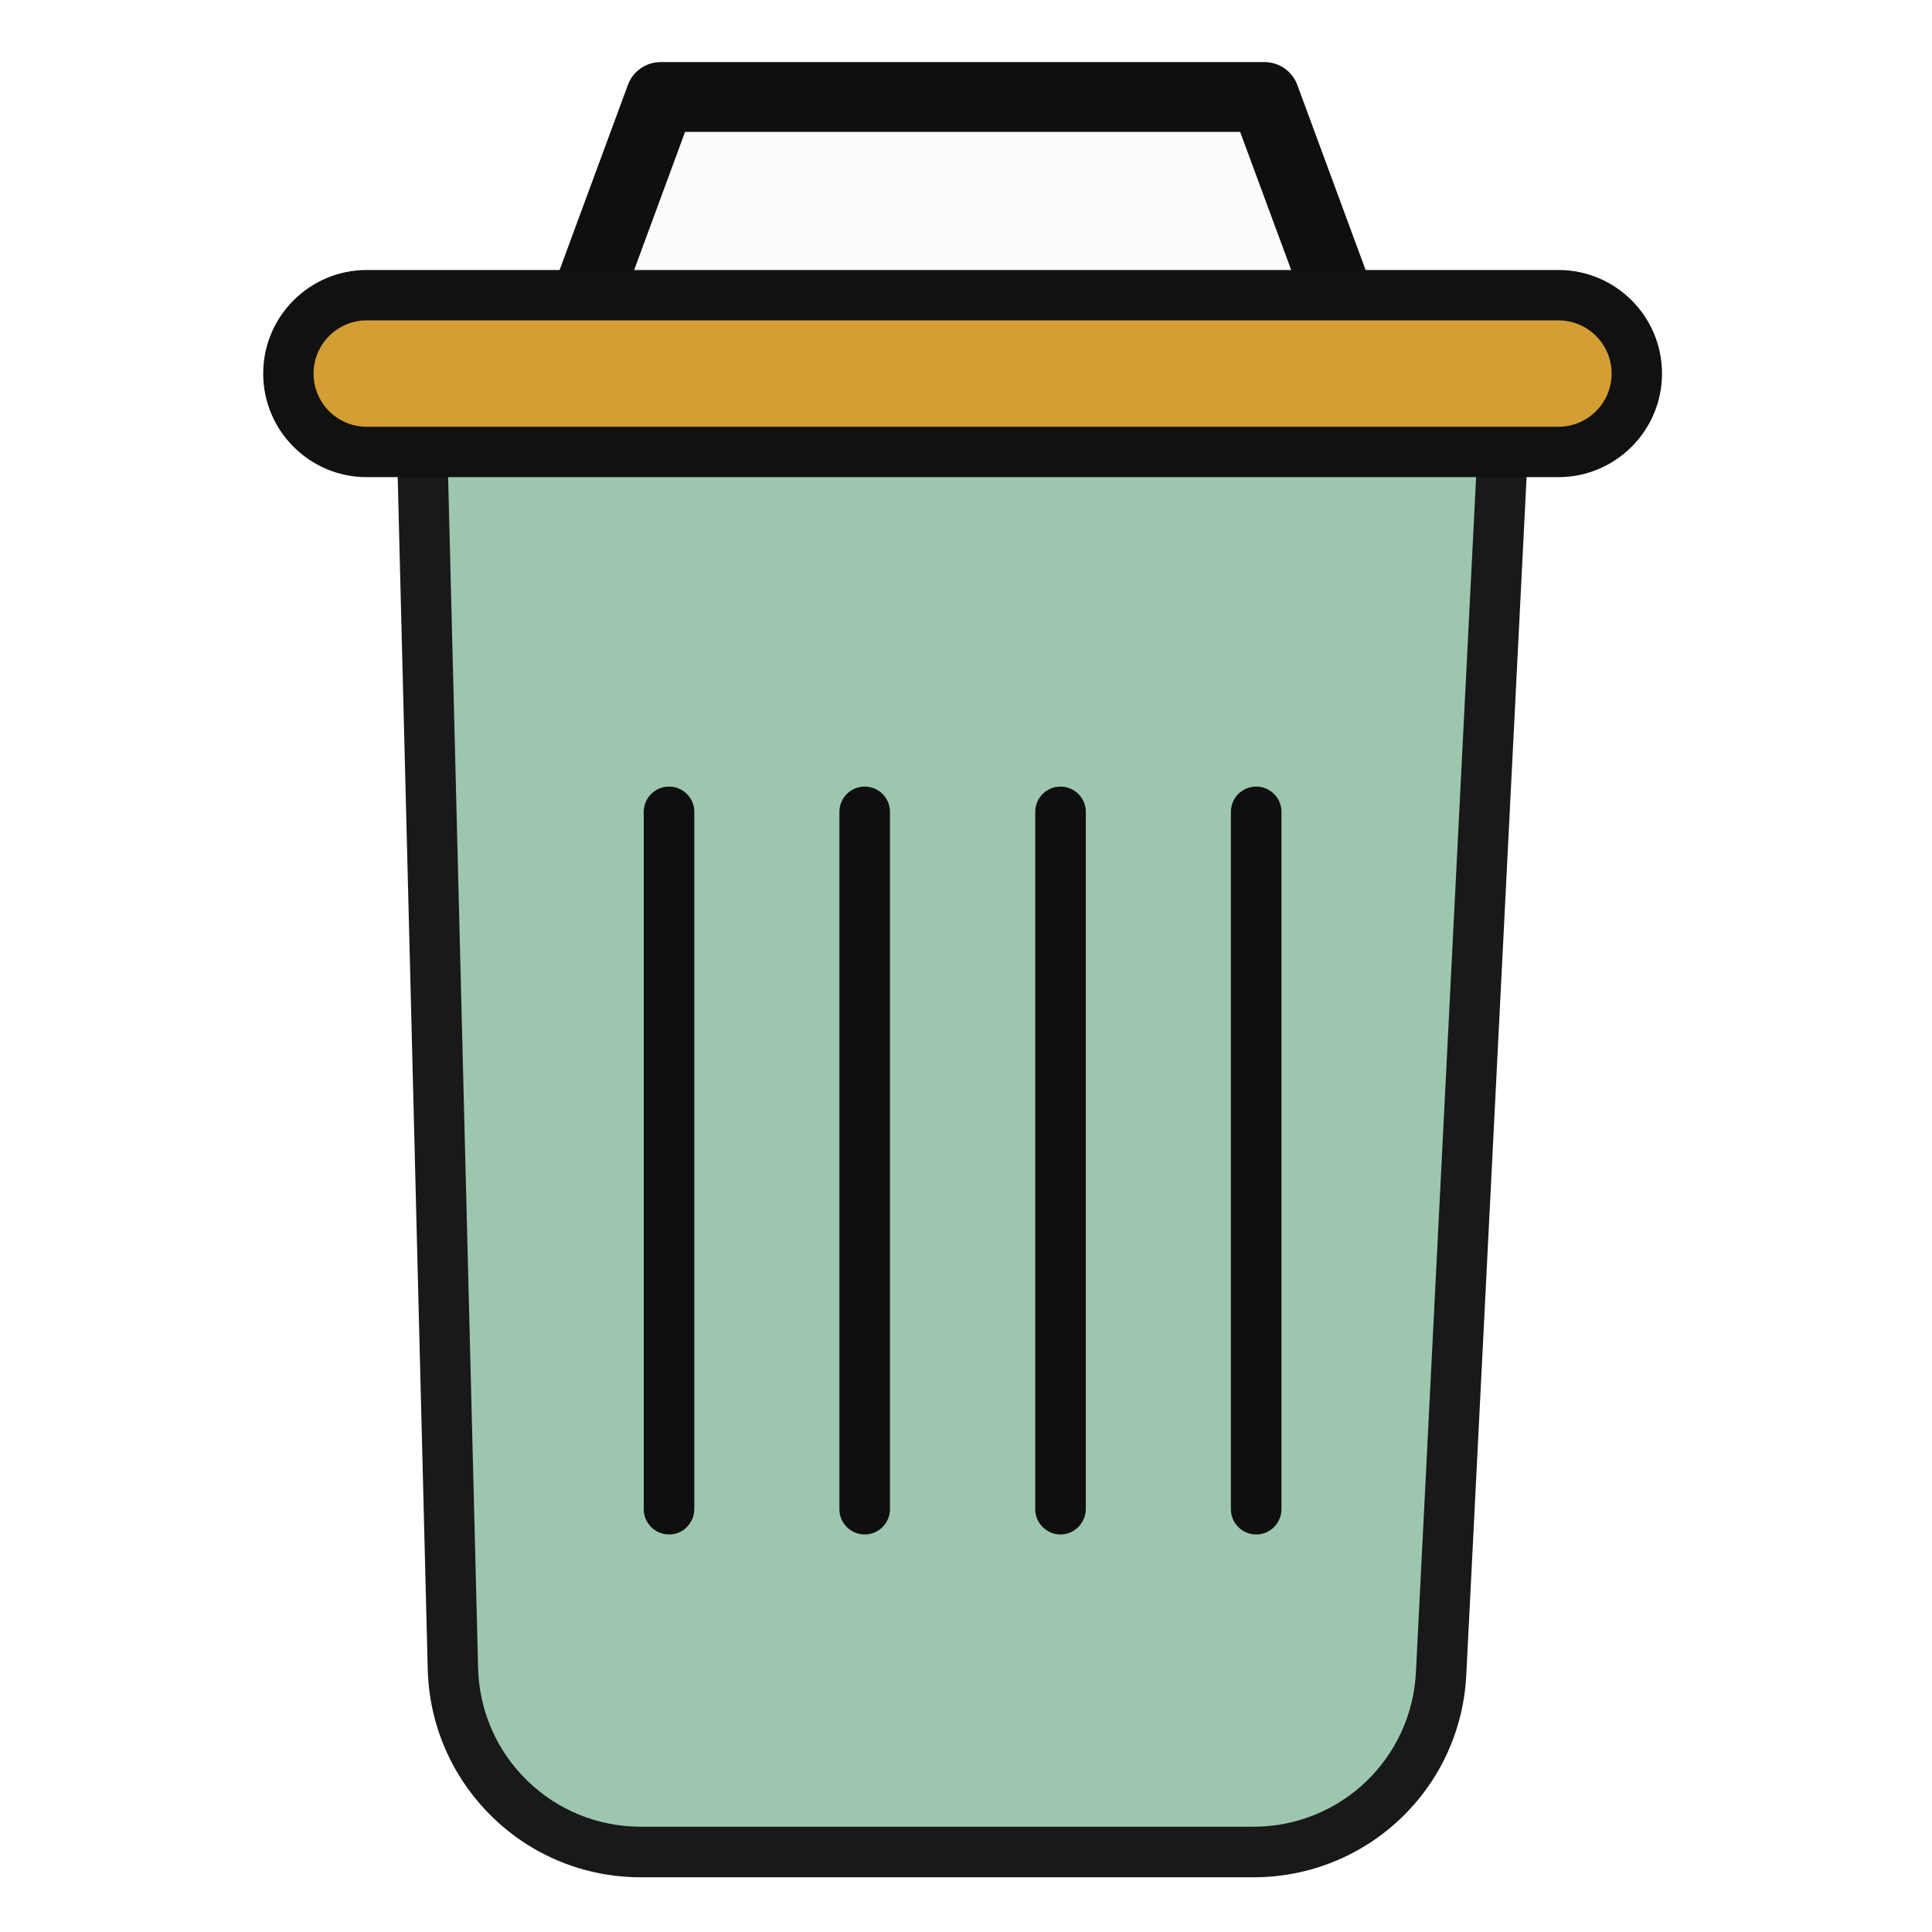
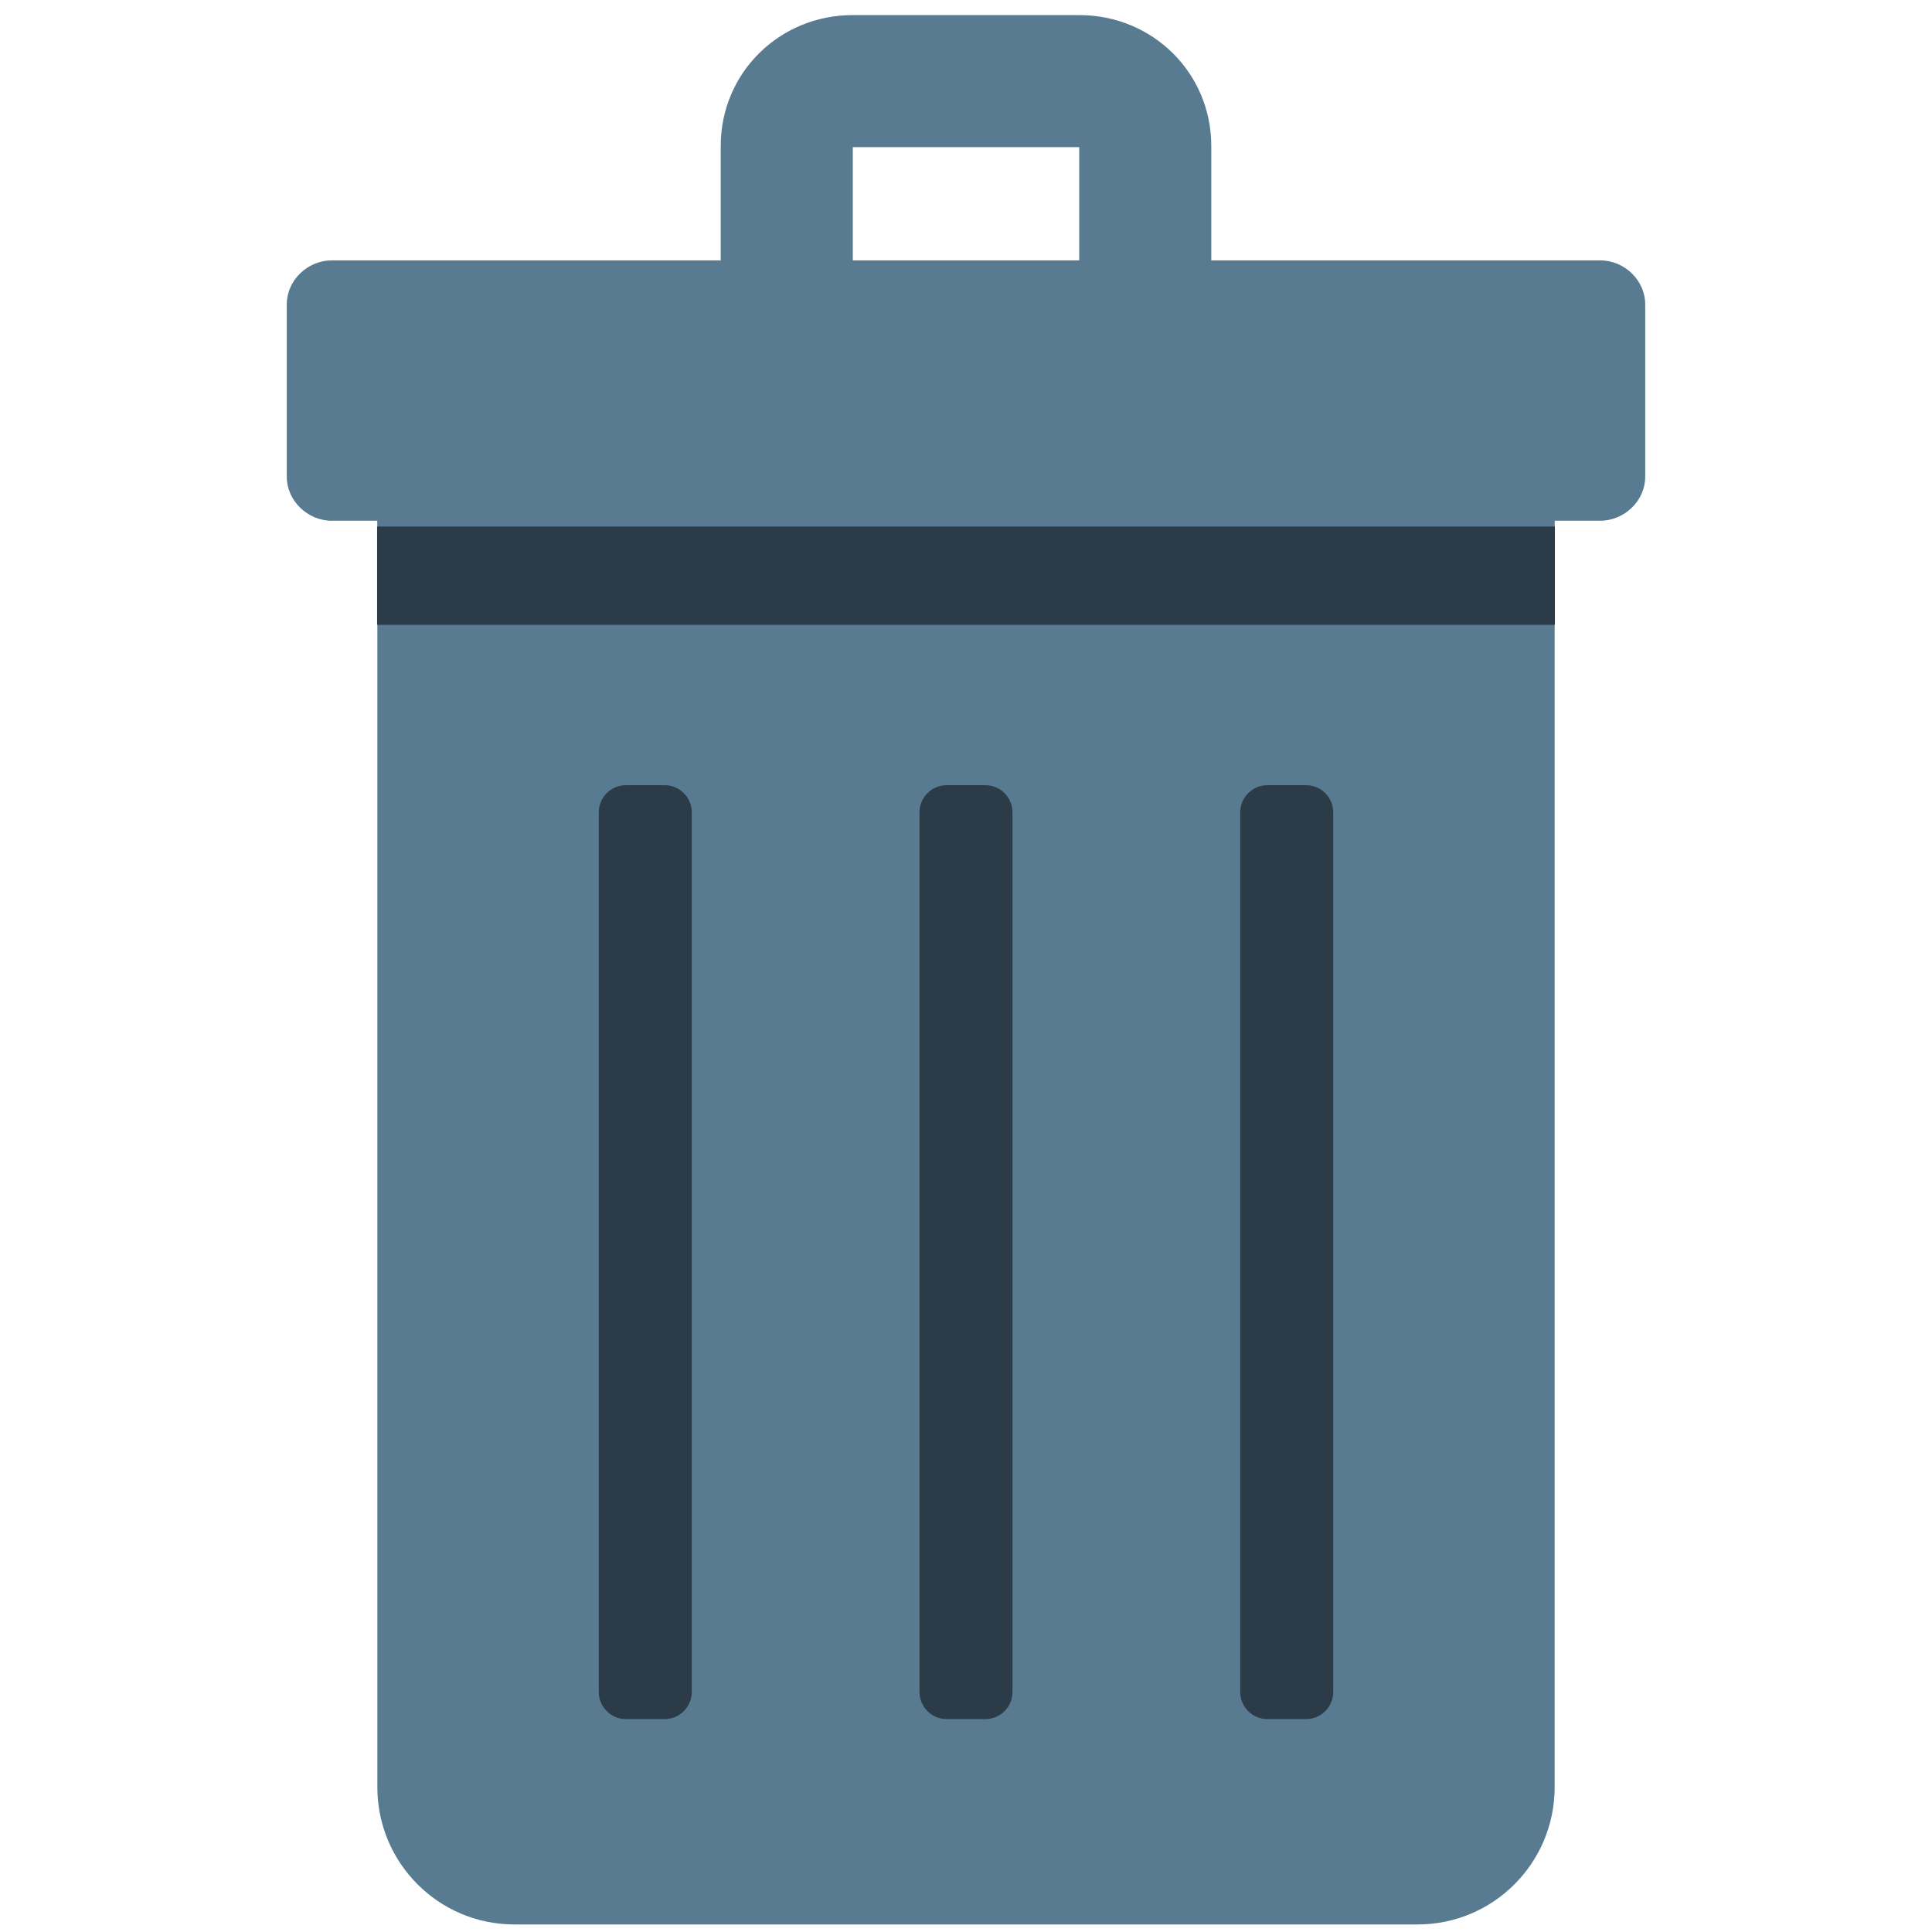
- <svg xmlns="http://www.w3.org/2000/svg" width="800px" height="800px" viewBox="0 0 1024 1024" class="icon" version="1.1">
-   <path d="M724.3 198H296.1l54.1-146.6h320z" fill="#FAFCFB" />
-   <path d="M724.3 216.5H296.1c-6.1 0-11.7-3-15.2-7.9-3.5-5-4.3-11.3-2.2-17L332.8 45c2.7-7.3 9.6-12.1 17.4-12.1h320c7.7 0 14.7 4.8 17.4 12.1l54.1 146.6c2.1 5.7 1.3 12-2.2 17-3.5 4.9-9.2 7.9-15.2 7.9z m-401.6-37h375.1L657.3 69.9H363.1l-40.4 109.6z" fill="#0F0F0F" />
-   <path d="M664.3 981.6H339.7c-54.2 0-98.5-43.3-99.6-97.5L223.7 235h572.9l-32.8 651.4c-2.3 53.2-46.1 95.2-99.5 95.2z" fill="#9DC6AF" />
-   <path d="M664.3 995H339.7c-29.7 0-57.8-11.4-79-32.2-21.2-20.8-33.3-48.6-34-78.3L210 221.6h600.7L777.2 887c-2.6 60.5-52.2 108-112.9 108zM237.4 248.3l16 635.5c0.5 22.7 9.7 44 25.9 59.8 16.2 15.9 37.7 24.6 60.4 24.6h324.6c46.3 0 84.2-36.2 86.2-82.5l32.1-637.4H237.4z" fill="#191919" />
-   <path d="M827.1 239.5H193.3c-22.2 0-40.4-18.2-40.4-40.4v-2.2c0-22.2 18.2-40.4 40.4-40.4h633.8c22.2 0 40.4 18.2 40.4 40.4v2.2c0 22.2-18.2 40.4-40.4 40.4z" fill="#D39E33" />
-   <path d="M826 252.9H194.4c-30.3 0-54.9-24.6-54.9-54.9 0-30.3 24.6-54.9 54.9-54.9H826c30.3 0 54.9 24.6 54.9 54.9s-24.7 54.9-54.9 54.9z m-631.6-83.1c-15.5 0-28.2 12.6-28.2 28.2s12.6 28.2 28.2 28.2H826c15.5 0 28.2-12.6 28.2-28.2 0-15.5-12.6-28.2-28.2-28.2H194.4z" fill="#111111" />
-   <path d="M354.6 430.3v369.6" fill="#FAFCFB" />
-   <path d="M354.6 813.3c-7.4 0-13.4-6-13.4-13.4V430.3c0-7.4 6-13.4 13.4-13.4s13.4 6 13.4 13.4v369.6c-0.1 7.4-6 13.4-13.4 13.4z" fill="#0F0F0F" />
-   <path d="M458.3 430.3v369.6" fill="#FAFCFB" />
-   <path d="M458.3 813.3c-7.4 0-13.4-6-13.4-13.4V430.3c0-7.4 6-13.4 13.4-13.4s13.4 6 13.4 13.4v369.6c0 7.4-6 13.4-13.4 13.4z" fill="#0F0F0F" />
-   <path d="M562.1 430.3v369.6" fill="#FAFCFB" />
-   <path d="M562.1 813.3c-7.4 0-13.4-6-13.4-13.4V430.3c0-7.4 6-13.4 13.4-13.4s13.4 6 13.4 13.4v369.6c-0.1 7.4-6.1 13.4-13.4 13.4z" fill="#0F0F0F" />
-   <path d="M665.8 430.3v369.6" fill="#FAFCFB" />
-   <path d="M665.8 813.3c-7.4 0-13.4-6-13.4-13.4V430.3c0-7.4 6-13.4 13.4-13.4s13.4 6 13.4 13.4v369.6c0 7.4-6 13.4-13.4 13.4z" fill="#0F0F0F" />
+ <svg xmlns="http://www.w3.org/2000/svg" width="512" height="512" viewBox="0 0 512 512">
+   <path fill="#597b91" d="M424.08 69H321V38.684C321 19.289 305.415 4 286.021 4H225.98C206.584 4 191 19.289 191 38.684V69H87.92C81.535 69 76 74.262 76 80.646v45.691C76 132.722 81.535 138 87.92 138h12.056c-.021.512.024 1.026.024 1.543v334.065C100 493.706 116.229 510 136.327 510h239.347C395.771 510 412 493.706 412 473.608V139.543c0-.518.046-1.031.024-1.543h12.056c6.384 0 11.92-5.278 11.92-11.662V80.646C436 74.262 430.465 69 424.08 69M226 39h60v30h-60z" />
+   <path fill="#2b3b47" d="M412.063 165.593H99.937v-26.05h312.127v26.05zM183.328 448.375V215.288a7.2 7.2 0 0 0-7.2-7.2H165.88a7.2 7.2 0 0 0-7.2 7.2v233.088a7.2 7.2 0 0 0 7.2 7.2h10.248a7.2 7.2 0 0 0 7.2-7.201m84.996 0V215.288a7.2 7.2 0 0 0-7.2-7.2h-10.248a7.2 7.2 0 0 0-7.2 7.2v233.088a7.2 7.2 0 0 0 7.2 7.2h10.248a7.2 7.2 0 0 0 7.2-7.201m84.997 0V215.288a7.2 7.2 0 0 0-7.2-7.2h-10.248a7.2 7.2 0 0 0-7.2 7.2v233.088a7.2 7.2 0 0 0 7.2 7.2h10.248a7.2 7.2 0 0 0 7.2-7.201" />
</svg>
